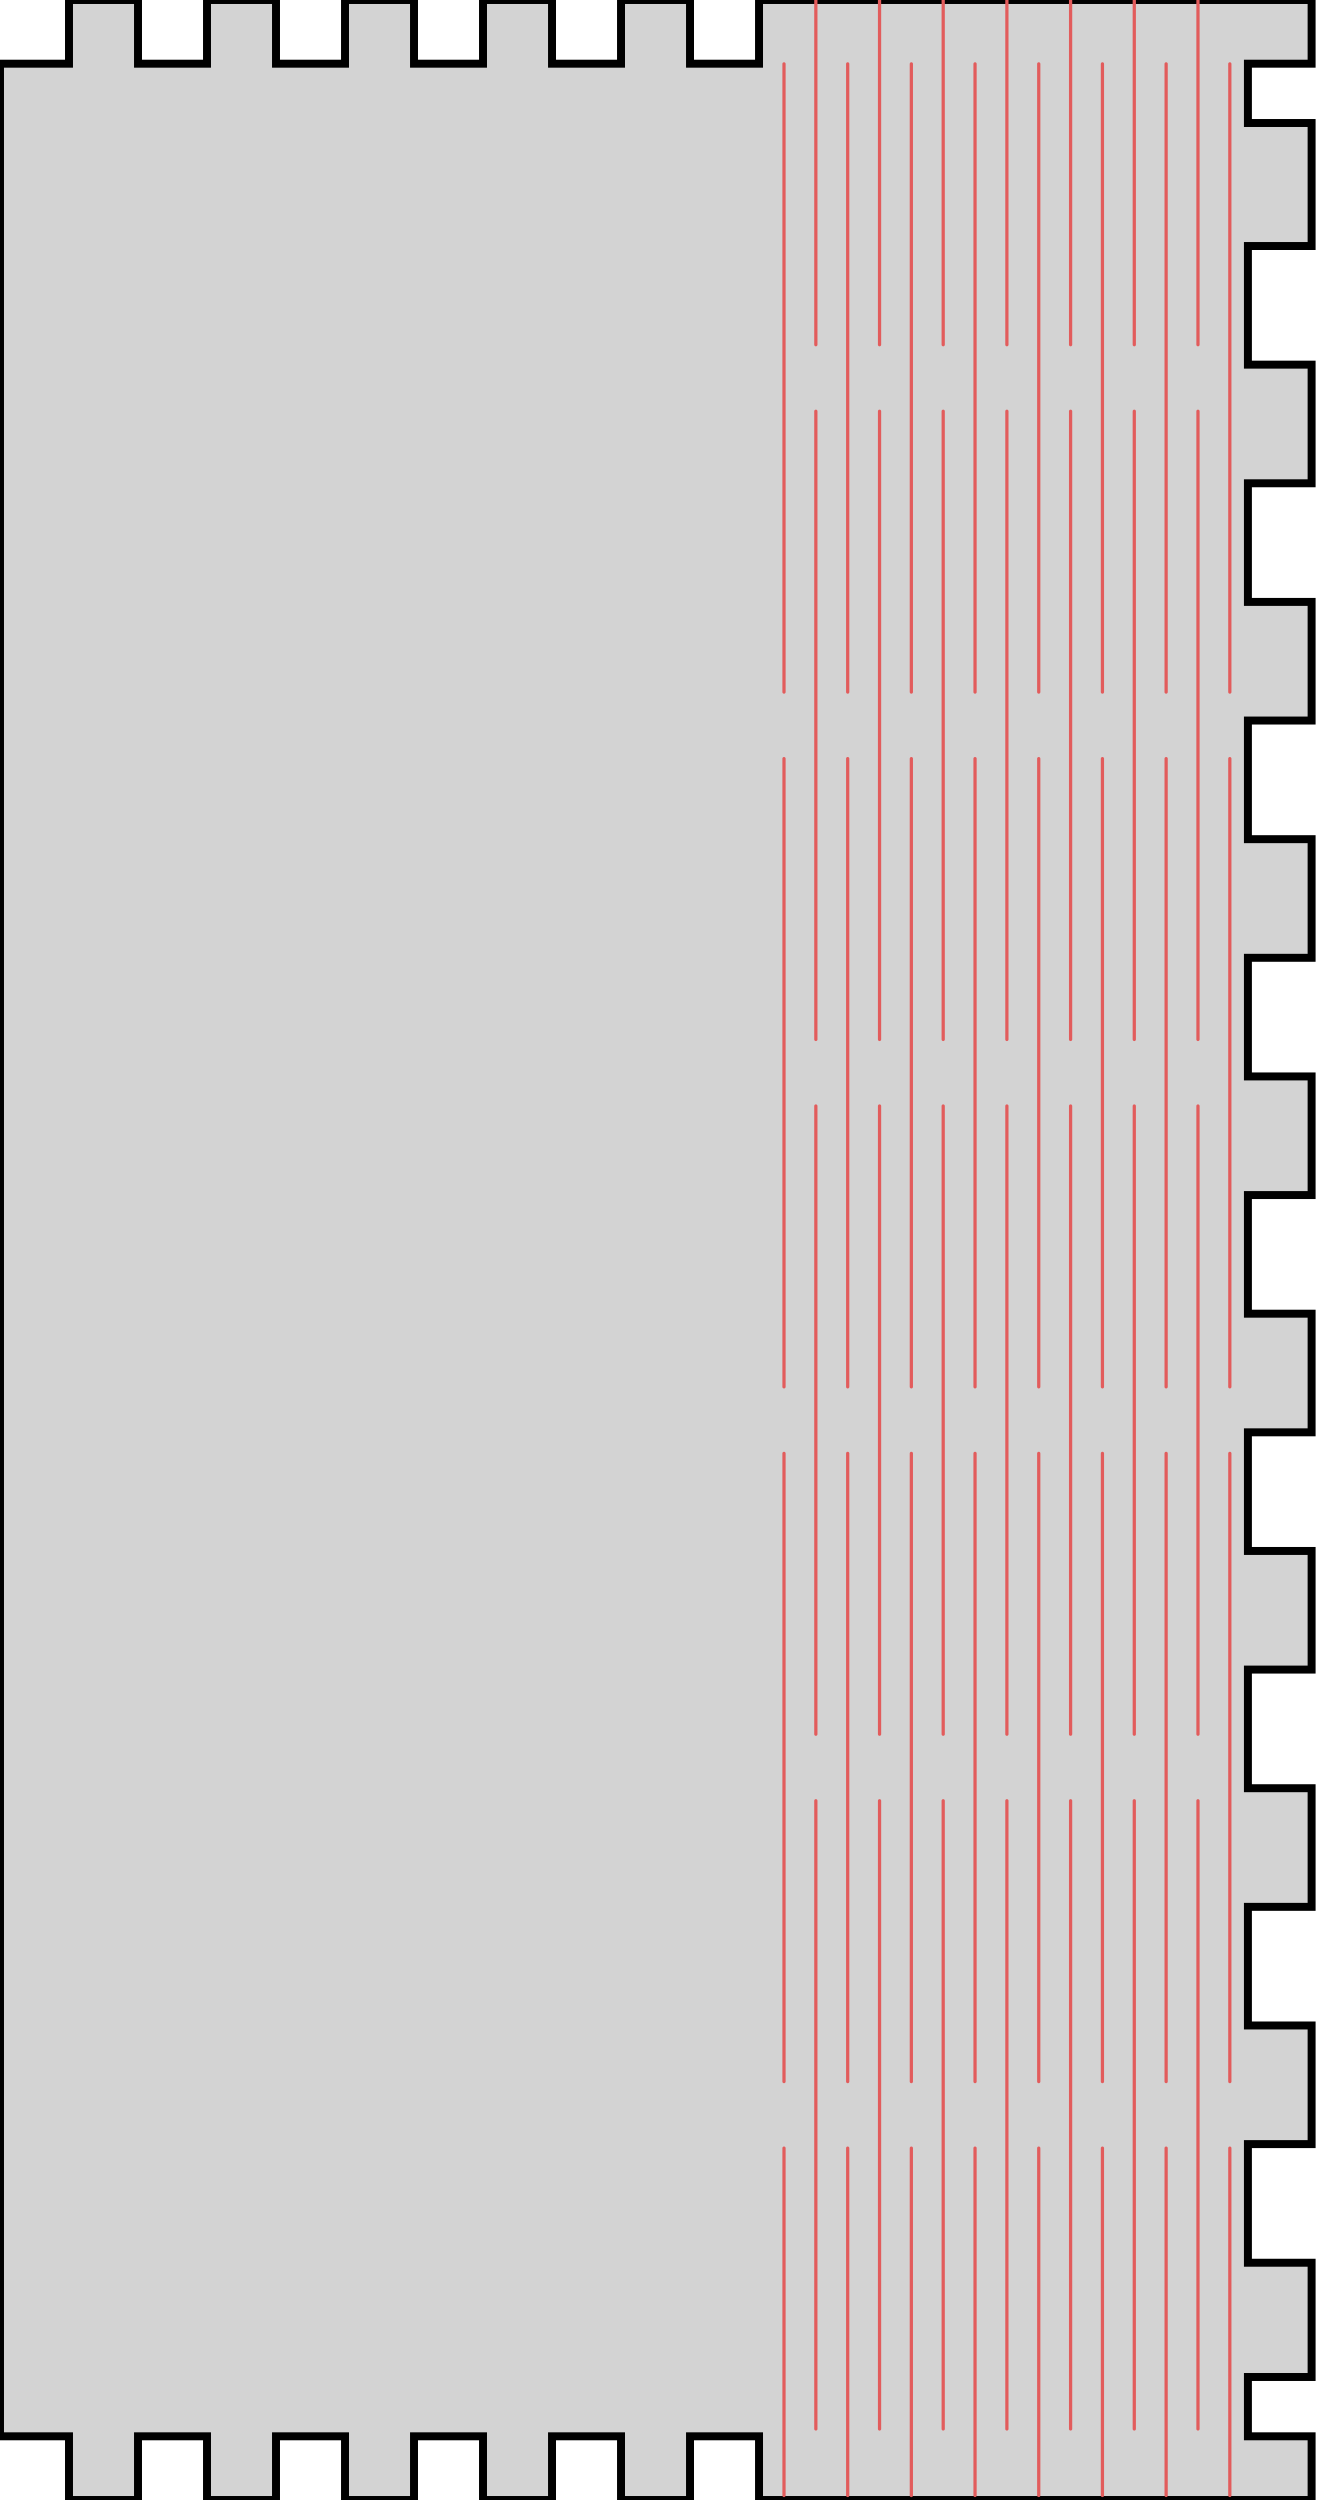
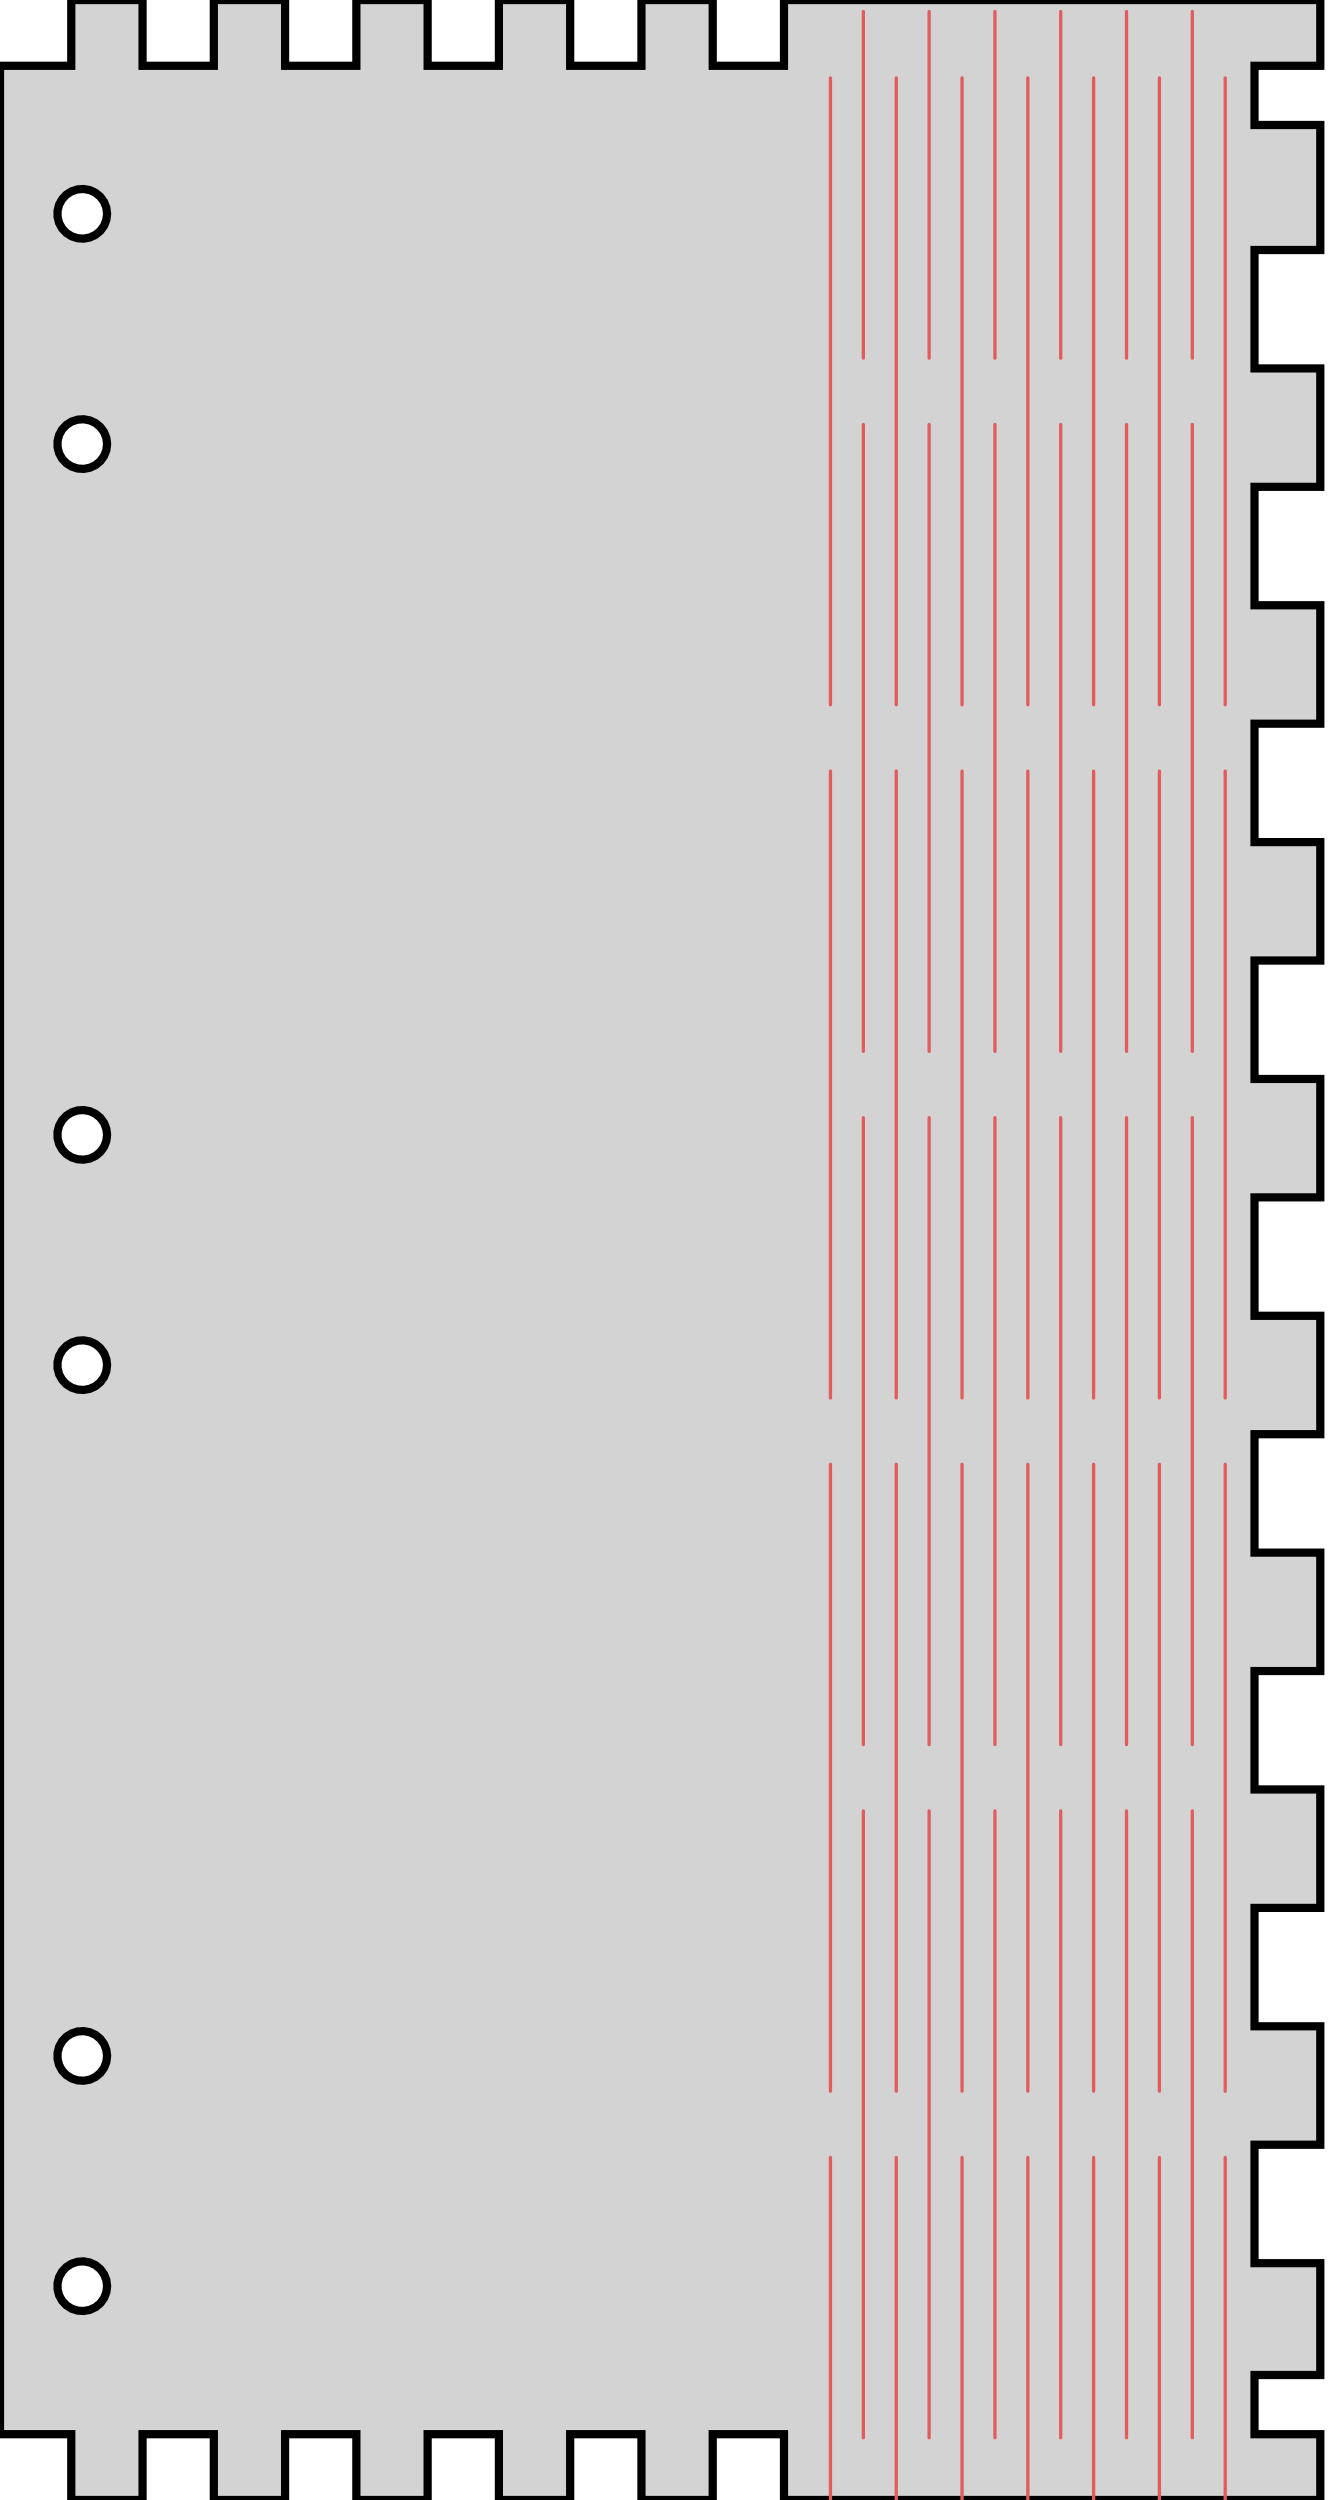
- <svg xmlns="http://www.w3.org/2000/svg" width="83mm" height="157mm" viewBox="0 -157 83 157" version="1.1" id="svg1" xml:space="preserve">
+ <svg xmlns="http://www.w3.org/2000/svg" width="81mm" height="152mm" viewBox="0 -152 81 152" version="1.1" id="svg1" xml:space="preserve">
  <defs id="defs1" />
-   <path d=" M 0,-4 L 4.333,-4 L 4.333,-0 L 8.667,-0 L 8.667,-4 L 13,-4  L 13,-0 L 17.333,-0 L 17.333,-4 L 21.667,-4 L 21.667,-0 L 26,-0  L 26,-4 L 30.333,-4 L 30.333,-0 L 34.667,-0 L 34.667,-4 L 39,-4  L 39,-0 L 43.333,-0 L 43.333,-4 L 47.667,-4 L 47.667,-0 L 82.369,-0  L 82.369,-4 L 78.369,-4 L 78.369,-7.725 L 82.369,-7.725 L 82.369,-14.9 L 78.369,-14.9  L 78.369,-22.35 L 82.369,-22.35 L 82.369,-29.8 L 78.369,-29.8 L 78.369,-37.25 L 82.369,-37.25  L 82.369,-44.7 L 78.369,-44.7 L 78.369,-52.15 L 82.369,-52.15 L 82.369,-59.6 L 78.369,-59.6  L 78.369,-67.05 L 82.369,-67.05 L 82.369,-74.5 L 78.369,-74.5 L 78.369,-81.95 L 82.369,-81.95  L 82.369,-89.4 L 78.369,-89.4 L 78.369,-96.85 L 82.369,-96.85 L 82.369,-104.3 L 78.369,-104.3  L 78.369,-111.75 L 82.369,-111.75 L 82.369,-119.2 L 78.369,-119.2 L 78.369,-126.65 L 82.369,-126.65  L 82.369,-134.1 L 78.369,-134.1 L 78.369,-141.55 L 82.369,-141.55 L 82.369,-149.275 L 78.369,-149.275  L 78.369,-153 L 82.369,-153 L 82.369,-157 L 47.667,-157 L 47.667,-153 L 43.333,-153  L 43.333,-157 L 39,-157 L 39,-153 L 34.667,-153 L 34.667,-157 L 30.333,-157  L 30.333,-153 L 26,-153 L 26,-157 L 21.667,-157 L 21.667,-153 L 17.333,-153  L 17.333,-157 L 13,-157 L 13,-153 L 8.667,-153 L 8.667,-157 L 4.333,-157  L 4.333,-153 L 0,-153 z " stroke="black" fill="lightgray" stroke-width="0.5" id="path1" />
-   <path d="M 49.235,-0.282 V -22.098 m 0,-4.178 v -39.452 m 0,-4.178 v -39.453 m 0,-4.178 v -39.452 m 2,-4.178 v 21.815 m 0,4.178 v 39.452 m 0,4.178 v 39.453 m 0,4.178 v 39.452 m 2,4.178 V -22.098 m 0,-4.178 v -39.452 m 0,-4.178 v -39.453 m 0,-4.178 v -39.452 m 2,-4.178 v 21.815 m 0,4.178 v 39.452 m 0,4.178 v 39.453 m 0,4.178 V -4.46 M 57.233,-0.282 V -22.098 m 0,-4.178 v -39.452 m 0,-4.178 v -39.453 m 0,-4.178 v -39.452 m 2,-4.178 v 21.815 m 0,4.178 v 39.452 m 0,4.178 v 39.453 m 0,4.178 v 39.452 m 2,4.178 V -22.098 m 0,-4.178 v -39.452 m 0,-4.178 v -39.453 m 0,-4.178 v -39.452 m 2,-4.178 v 21.815 m 0,4.178 v 39.452 m 0,4.178 v 39.453 m 0,4.178 v 39.452 m 2,4.178 V -22.098 m 0,-4.178 v -39.452 m 0,-4.178 v -39.453 m 0,-4.178 v -39.452 m 2,-4.178 v 21.815 m 0,4.178 v 39.452 m 0,4.178 v 39.453 m 0,4.178 v 39.452 m 2,4.178 V -22.098 m 0,-4.178 v -39.452 m 0,-4.178 v -39.453 m 0,-4.178 v -39.452 m 2,-4.178 v 21.815 m 0,4.178 v 39.452 m 0,4.178 v 39.453 m 0,4.178 v 39.452 m 2,4.178 V -22.098 m 0,-4.178 v -39.452 m 0,-4.178 v -39.453 m 0,-4.178 v -39.452 m 2,-4.178 v 21.815 m 0,4.178 v 39.452 m 0,4.178 v 39.453 m 0,4.178 v 39.452 m 2,4.178 V -22.098 m 0,-4.178 v -39.452 m 0,-4.178 v -39.453 m 0,-4.178 v -39.452" stroke="#000000" stroke-width="0.204" id="path850" style="fill:#0000ff;stroke:#e25c5c;stroke-linecap:round;stroke-linejoin:round;stroke-opacity:1" />
+   <path d=" M 0,-4 L 4.333,-4 L 4.333,-0 L 8.667,-0 L 8.667,-4 L 13,-4  L 13,-0 L 17.333,-0 L 17.333,-4 L 21.667,-4 L 21.667,-0 L 26,-0  L 26,-4 L 30.333,-4 L 30.333,-0 L 34.667,-0 L 34.667,-4 L 39,-4  L 39,-0 L 43.333,-0 L 43.333,-4 L 47.667,-4 L 47.667,-0 L 80.274,-0  L 80.274,-4 L 76.274,-4 L 76.274,-7.6 L 80.274,-7.6 L 80.274,-14.4 L 76.274,-14.4  L 76.274,-21.6 L 80.274,-21.6 L 80.274,-28.8 L 76.274,-28.8 L 76.274,-36 L 80.274,-36  L 80.274,-43.2 L 76.274,-43.2 L 76.274,-50.4 L 80.274,-50.4 L 80.274,-57.6 L 76.274,-57.6  L 76.274,-64.8 L 80.274,-64.8 L 80.274,-72 L 76.274,-72 L 76.274,-79.2 L 80.274,-79.2  L 80.274,-86.4 L 76.274,-86.4 L 76.274,-93.6 L 80.274,-93.6 L 80.274,-100.8 L 76.274,-100.8  L 76.274,-108 L 80.274,-108 L 80.274,-115.2 L 76.274,-115.2 L 76.274,-122.4 L 80.274,-122.4  L 80.274,-129.6 L 76.274,-129.6 L 76.274,-136.8 L 80.274,-136.8 L 80.274,-144.4 L 76.274,-144.4  L 76.274,-148 L 80.274,-148 L 80.274,-152 L 47.667,-152 L 47.667,-148 L 43.333,-148  L 43.333,-152 L 39,-152 L 39,-148 L 34.667,-148 L 34.667,-152 L 30.333,-152  L 30.333,-148 L 26,-148 L 26,-152 L 21.667,-152 L 21.667,-148 L 17.333,-148  L 17.333,-152 L 13,-152 L 13,-148 L 8.667,-148 L 8.667,-152 L 4.333,-152  L 4.333,-148 L 0,-148 z M 3.5,-12.81 L 3.5,-13.19 L 3.594,-13.557 L 3.777,-13.889 L 4.036,-14.165 L 4.356,-14.368  L 4.717,-14.485 L 5.095,-14.509 L 5.467,-14.438 L 5.81,-14.277 L 6.102,-14.035 L 6.325,-13.728  L 6.464,-13.376 L 6.512,-13 L 6.464,-12.624 L 6.325,-12.272 L 6.102,-11.965 L 5.81,-11.723  L 5.467,-11.562 L 5.095,-11.491 L 4.717,-11.515 L 4.356,-11.632 L 4.036,-11.835 L 3.777,-12.111  L 3.594,-12.443 z M 3.5,-26.811 L 3.5,-27.189 L 3.594,-27.557 L 3.777,-27.889 L 4.036,-28.165 L 4.356,-28.368  L 4.717,-28.485 L 5.095,-28.509 L 5.467,-28.438 L 5.81,-28.277 L 6.102,-28.035 L 6.325,-27.728  L 6.464,-27.376 L 6.512,-27 L 6.464,-26.624 L 6.325,-26.272 L 6.102,-25.965 L 5.81,-25.723  L 5.467,-25.562 L 5.095,-25.491 L 4.717,-25.515 L 4.356,-25.632 L 4.036,-25.835 L 3.777,-26.111  L 3.594,-26.443 z M 3.5,-68.811 L 3.5,-69.189 L 3.594,-69.557 L 3.777,-69.889 L 4.036,-70.165 L 4.356,-70.368  L 4.717,-70.485 L 5.095,-70.509 L 5.467,-70.438 L 5.81,-70.277 L 6.102,-70.035 L 6.325,-69.728  L 6.464,-69.376 L 6.512,-69 L 6.464,-68.624 L 6.325,-68.272 L 6.102,-67.965 L 5.81,-67.723  L 5.467,-67.562 L 5.095,-67.491 L 4.717,-67.515 L 4.356,-67.632 L 4.036,-67.835 L 3.777,-68.111  L 3.594,-68.443 z M 3.5,-82.811 L 3.5,-83.189 L 3.594,-83.557 L 3.777,-83.889 L 4.036,-84.165 L 4.356,-84.368  L 4.717,-84.485 L 5.095,-84.509 L 5.467,-84.438 L 5.81,-84.277 L 6.102,-84.035 L 6.325,-83.728  L 6.464,-83.376 L 6.512,-83 L 6.464,-82.624 L 6.325,-82.272 L 6.102,-81.965 L 5.81,-81.723  L 5.467,-81.562 L 5.095,-81.491 L 4.717,-81.515 L 4.356,-81.632 L 4.036,-81.835 L 3.777,-82.111  L 3.594,-82.443 z M 3.5,-124.811 L 3.5,-125.189 L 3.594,-125.557 L 3.777,-125.889 L 4.036,-126.165 L 4.356,-126.368  L 4.717,-126.485 L 5.095,-126.509 L 5.467,-126.438 L 5.81,-126.277 L 6.102,-126.035 L 6.325,-125.728  L 6.464,-125.376 L 6.512,-125 L 6.464,-124.624 L 6.325,-124.272 L 6.102,-123.965 L 5.81,-123.723  L 5.467,-123.562 L 5.095,-123.491 L 4.717,-123.515 L 4.356,-123.632 L 4.036,-123.835 L 3.777,-124.111  L 3.594,-124.443 z M 3.5,-138.811 L 3.5,-139.189 L 3.594,-139.557 L 3.777,-139.889 L 4.036,-140.165 L 4.356,-140.368  L 4.717,-140.485 L 5.095,-140.509 L 5.467,-140.438 L 5.81,-140.277 L 6.102,-140.035 L 6.325,-139.728  L 6.464,-139.376 L 6.512,-139 L 6.464,-138.624 L 6.325,-138.272 L 6.102,-137.965 L 5.81,-137.723  L 5.467,-137.562 L 5.095,-137.491 L 4.717,-137.515 L 4.356,-137.632 L 4.036,-137.835 L 3.777,-138.111  L 3.594,-138.443 z " stroke="black" fill="lightgray" stroke-width="0.5" id="path1" />
+   <path d="M 50.492,0.251 V -20.823 m 0,-4.036 v -38.11 m 0,-4.036 v -38.111 m 0,-4.036 v -38.11 m 2,-4.036 v 21.073 m 0,4.036 v 38.11 m 0,4.036 v 38.111 m 0,4.036 v 38.11 m 2,4.036 V -20.823 m 0,-4.036 v -38.11 m 0,-4.036 v -38.111 m 0,-4.036 v -38.11 m 2,-4.036 v 21.073 m 0,4.036 v 38.11 m 0,4.036 v 38.111 m 0,4.036 v 38.11 m 2,4.036 V -20.823 m 0,-4.036 v -38.11 m 0,-4.036 v -38.111 m 0,-4.036 v -38.11 m 2,-4.036 v 21.073 m 0,4.036 v 38.11 m 0,4.036 v 38.111 m 0,4.036 v 38.11 m 2,4.036 V -20.823 m 0,-4.036 v -38.11 m 0,-4.036 v -38.111 m 0,-4.036 v -38.11 m 2,-4.036 v 21.073 m 0,4.036 v 38.11 m 0,4.036 v 38.111 m 0,4.036 v 38.11 m 2,4.036 V -20.823 m 0,-4.036 v -38.11 m 0,-4.036 v -38.111 m 0,-4.036 v -38.11 m 2,-4.036 v 21.073 m 0,4.036 v 38.11 m 0,4.036 v 38.111 m 0,4.036 v 38.11 m 2,4.036 V -20.823 m 0,-4.036 v -38.11 m 0,-4.036 v -38.111 m 0,-4.036 v -38.11 m 2,-4.036 v 21.073 m 0,4.036 v 38.11 m 0,4.036 v 38.111 m 0,4.036 v 38.11 m 2,4.036 V -20.823 m 0,-4.036 v -38.11 m 0,-4.036 v -38.111 m 0,-4.036 v -38.11" stroke="#000000" stroke-width="0.201" id="path850" style="fill:#0000ff;stroke:#e25c5c;stroke-linecap:round;stroke-linejoin:round;stroke-opacity:1" />
</svg>
